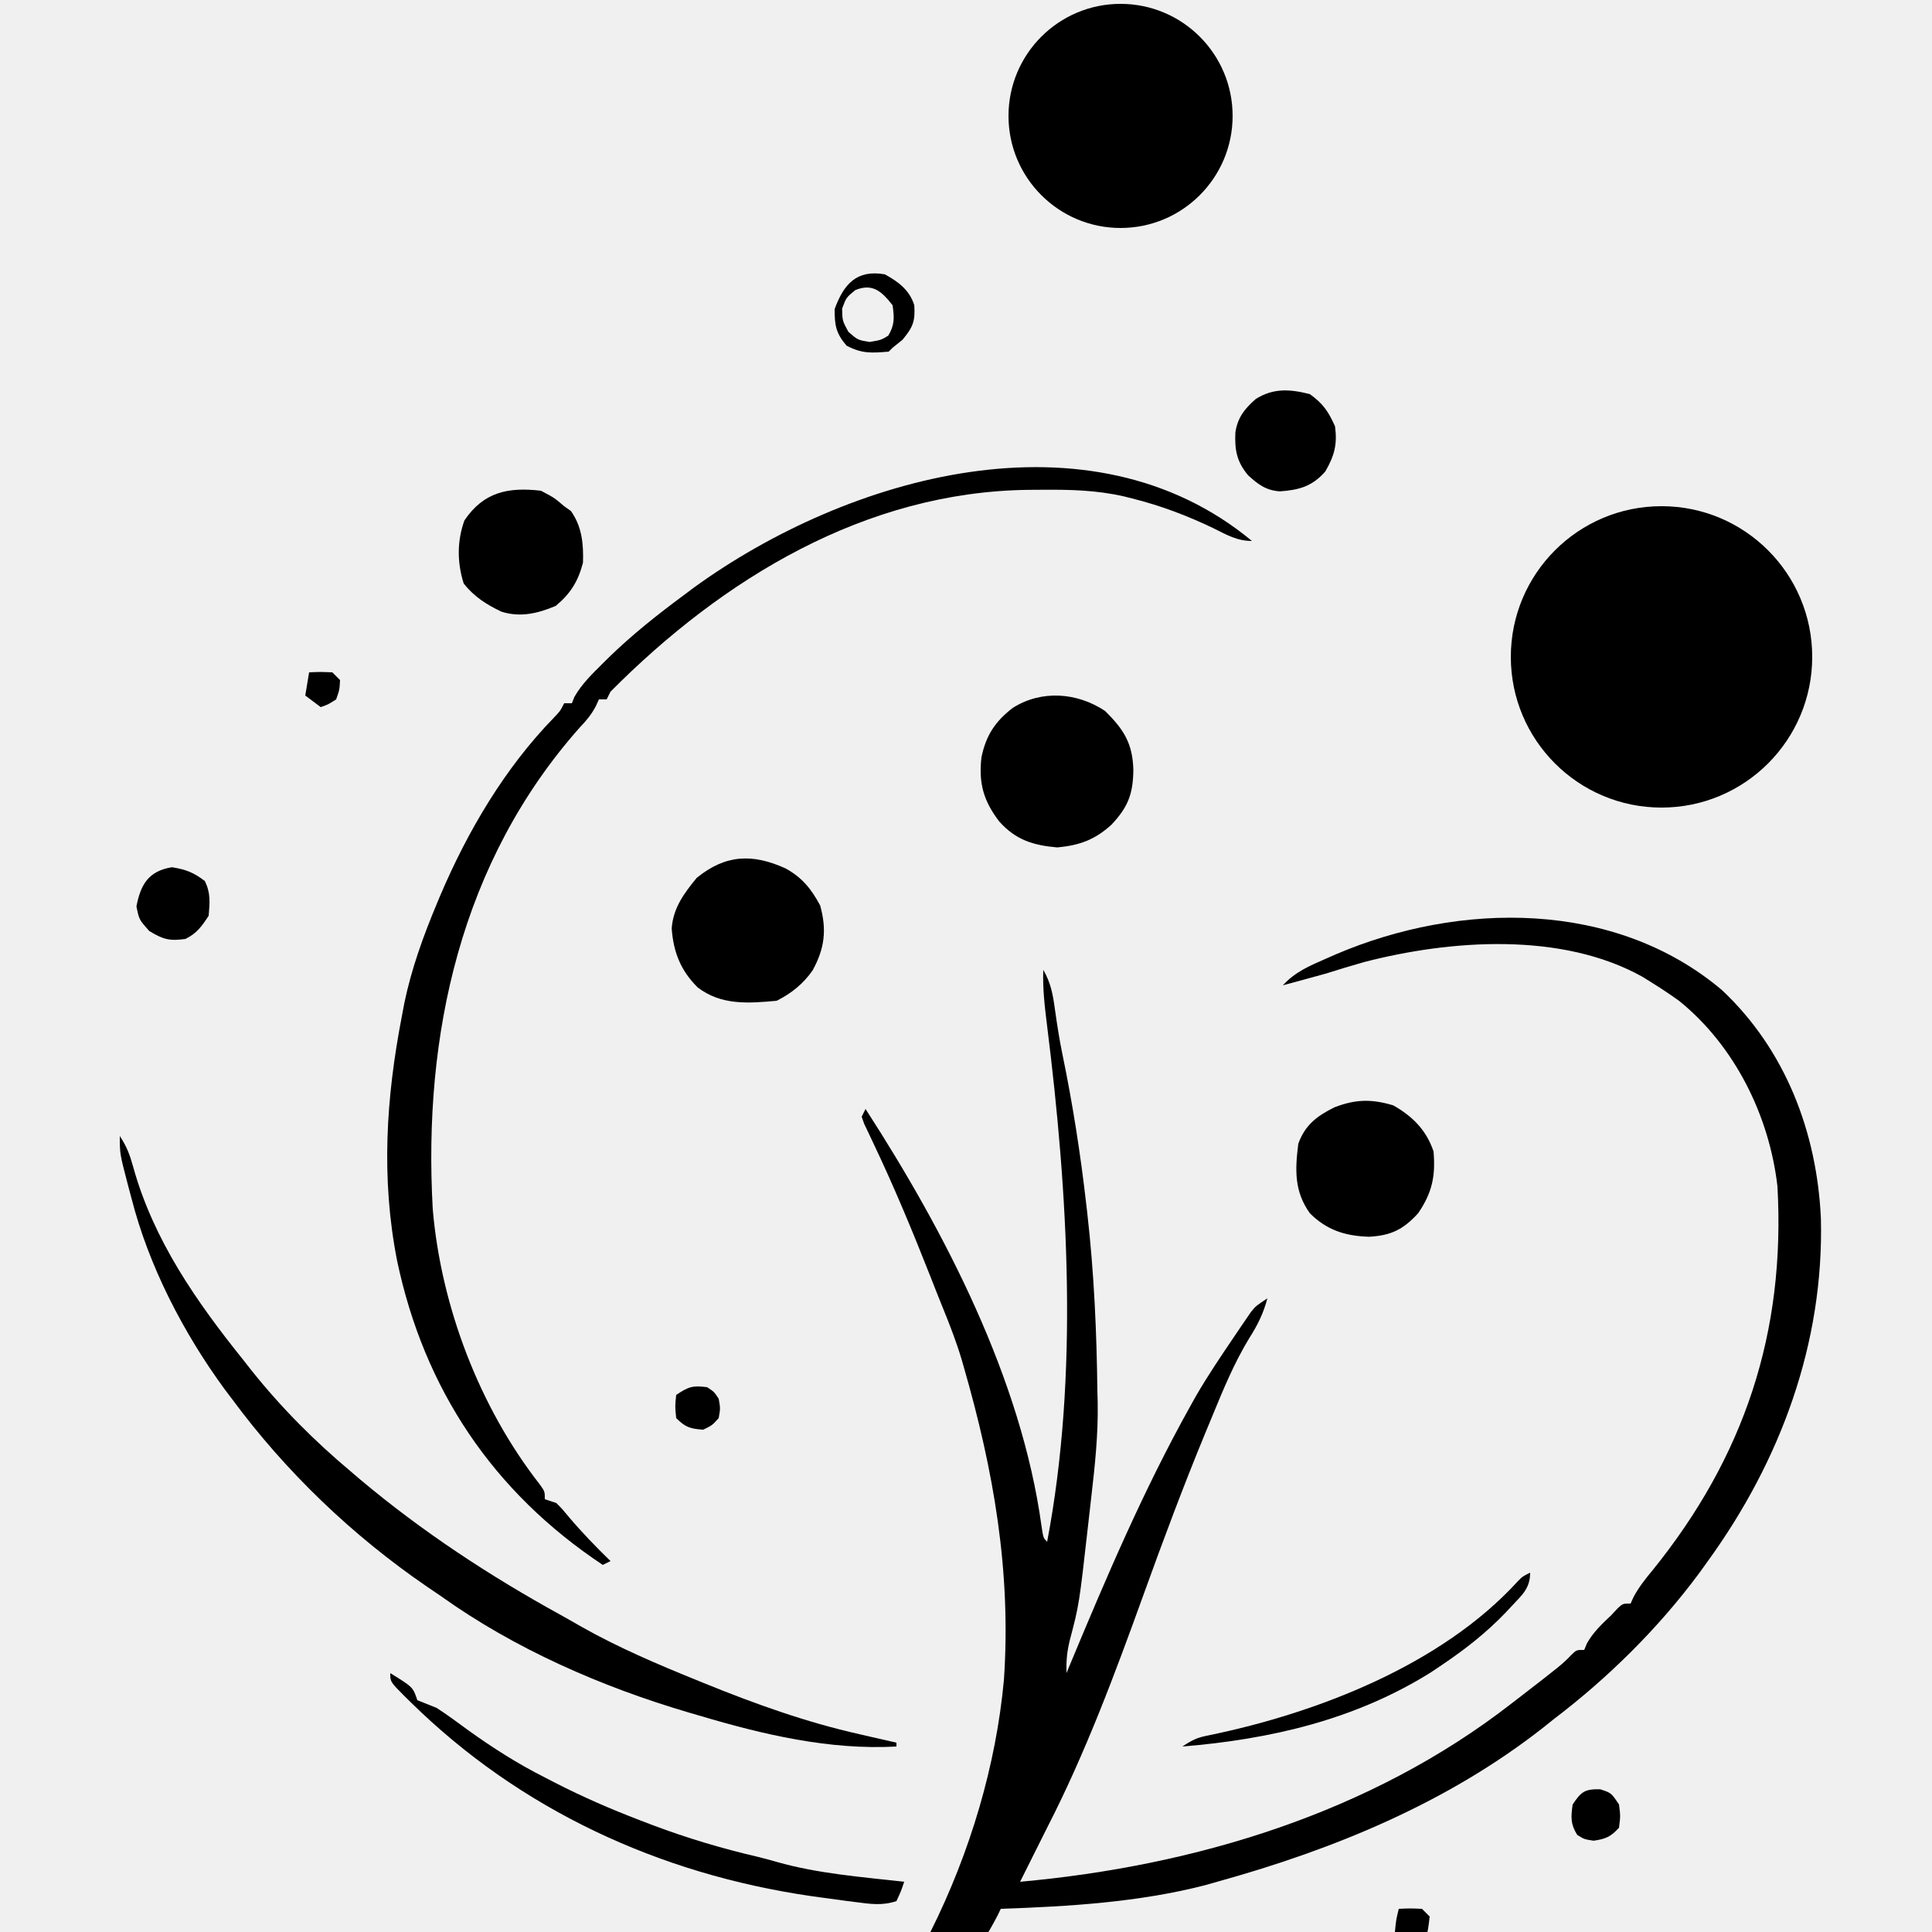
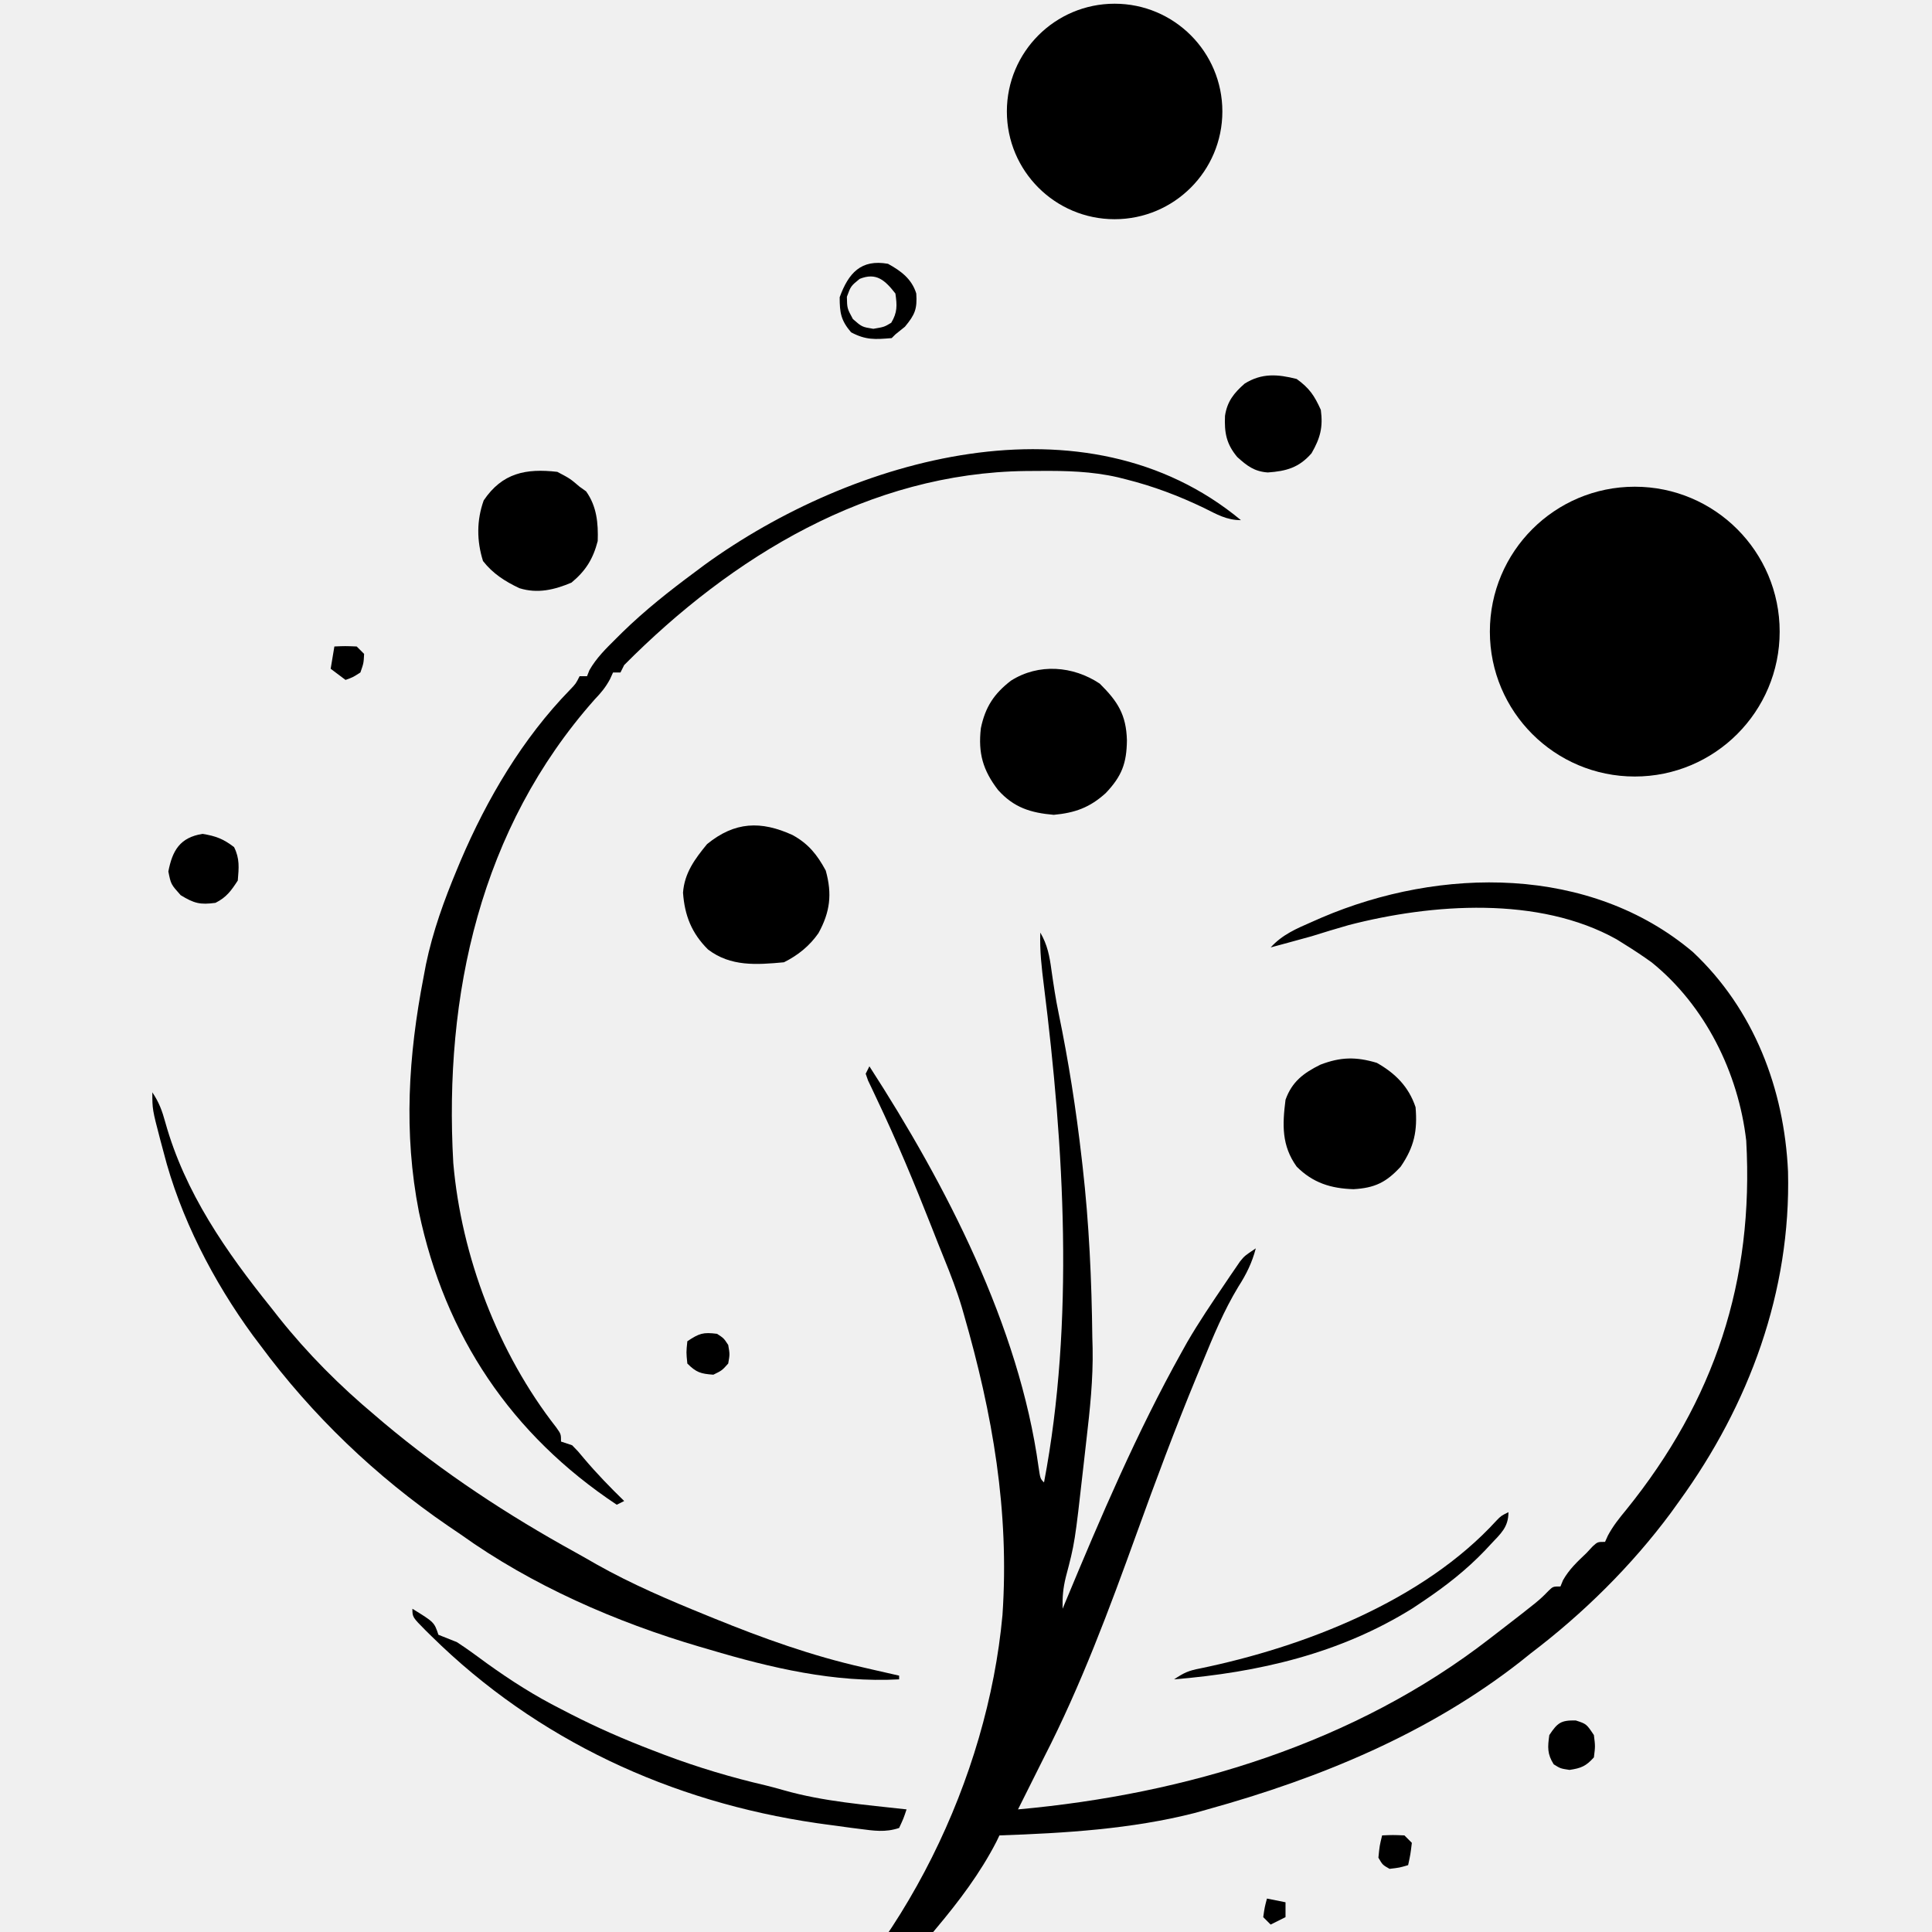
- <svg xmlns="http://www.w3.org/2000/svg" viewBox="0 4 50 50" role="img" aria-labelledby="t d">
+ <svg xmlns="http://www.w3.org/2000/svg" viewBox="-1 4 52 52" role="img" aria-labelledby="t d">
  <style>
    .lily { fill: #000000; }
    @media (prefers-color-scheme: dark) {
      .lily { fill: #ffffff; }
    }
  </style>
  <g transform="translate(0 8) scale(0.1)">
    <path d="M0 0 C3.503 1.924 6.408 4.078 7.617 8.004 C7.885 12.149 7.28 13.663 4.562 16.938 C3.717 17.618 2.871 18.299 2 19 C1.67 19.33 1.34 19.66 1 20 C-3.474 20.373 -5.954 20.556 -9.938 18.438 C-12.668 15.21 -13 13.207 -13 9 C-10.612 2.463 -7.255 -1.28 0 0 Z M-7.625 4.062 C-10 6 -10 6 -11.062 8.875 C-11 12 -11 12 -9.438 14.875 C-7 17 -7 17 -3.938 17.5 C-1 17 -1 17 0.875 15.875 C2.555 13.076 2.457 11.202 2 8 C-0.77 4.466 -3.114 2.236 -7.625 4.062 Z " class="lily" transform="translate(229,31)" />
    <path d="M0 0 C3.441 2.489 4.754 4.458 6.5 8.312 C7.136 13.001 6.342 15.934 4 20 C0.616 23.881 -2.801 24.816 -7.785 25.164 C-11.412 24.895 -13.354 23.394 -16 21 C-18.967 17.439 -19.476 14.426 -19.289 9.926 C-18.708 6.055 -16.877 3.767 -14 1.25 C-9.386 -1.634 -5.111 -1.294 0 0 Z " class="lily" transform="translate(339,62)" />
    <path d="M0 0 C-3.854 0 -6.505 -1.574 -9.875 -3.25 C-16.733 -6.55 -23.599 -9.148 -31 -11 C-31.708 -11.178 -32.416 -11.356 -33.145 -11.54 C-40.196 -13.147 -47.038 -13.309 -54.25 -13.25 C-55.449 -13.243 -56.649 -13.235 -57.884 -13.227 C-100.03 -12.715 -136.919 9.717 -166 39 C-166.165 39.33 -166.165 39.33 -167 41 C-167.66 41 -168.32 41 -169 41 C-169.269 41.593 -169.539 42.186 -169.816 42.797 C-171 45 -172.217 46.45 -173.938 48.25 C-204.728 82.937 -214.56 127.795 -212 173 C-209.835 198.132 -199.918 224.211 -184.301 244.172 C-183 246 -183 246 -183 248 C-182.01 248.33 -181.02 248.66 -180 249 C-178.422 250.602 -178.422 250.602 -176.75 252.625 C-173.359 256.631 -169.761 260.342 -166 264 C-166.66 264.33 -167.32 264.66 -168 265 C-196.374 246.155 -214.232 219.575 -221.25 186.188 C-225.411 164.907 -224.092 144.167 -220 123 C-219.785 121.858 -219.569 120.716 -219.348 119.539 C-217.498 110.673 -214.479 102.334 -211 94 C-210.694 93.265 -210.387 92.53 -210.071 91.773 C-202.936 75.02 -193.342 58.742 -180.574 45.645 C-179 44 -179 44 -178 42 C-177.34 42 -176.68 42 -176 42 C-175.789 41.465 -175.577 40.93 -175.359 40.379 C-173.478 37.087 -170.924 34.585 -168.25 31.938 C-167.964 31.653 -167.964 31.653 -166.514 30.212 C-160.419 24.267 -153.838 19.059 -147 14 C-146.569 13.677 -146.569 13.677 -144.387 12.043 C-104.602 -16.803 -41.936 -34.782 0 0 Z " class="lily" transform="translate(324,100)" />
    <path d="M0 0 C3.438 1.812 3.438 1.812 6 4 C6.577 4.412 7.155 4.825 7.75 5.25 C10.627 9.278 11.04 13.839 10.875 18.625 C9.626 23.442 7.649 26.634 3.812 29.812 C-0.804 31.762 -5.323 32.839 -10.219 31.305 C-14.07 29.48 -17.348 27.395 -20 24 C-21.71 18.559 -21.731 13.04 -19.812 7.688 C-14.818 0.281 -8.442 -0.973 0 0 Z " class="lily" transform="translate(140,87)" />
    <path d="M0 0 C2.875 -0.125 2.875 -0.125 6 0 C6.66 0.66 7.32 1.32 8 2 C7.875 4.5 7.875 4.5 7 7 C4.938 8.312 4.938 8.312 3 9 C1.68 8.01 0.36 7.02 -1 6 C-0.67 4.02 -0.34 2.04 0 0 Z " class="lily" transform="translate(80,134)" />
    <path d="M0 0 C2.102 0.664 2.102 0.664 4.227 3.289 C5.255 7.257 5.217 9.722 4.102 13.664 C2.297 15.902 1.003 16.499 -1.801 17.012 C-3.978 17.17 -5.765 17.137 -7.898 16.664 C-10.273 14.472 -11.444 12.603 -12.836 9.727 C-12.935 6.471 -11.562 4.397 -9.898 1.664 C-6.155 -0.832 -4.319 -0.605 0 0 Z " class="lily" transform="translate(406.8984,134.3359)" />
    <path d="M0 0 C4.808 4.762 7.129 8.343 7.312 15.25 C7.239 21.441 5.945 24.898 1.609 29.465 C-2.683 33.361 -6.691 34.786 -12.375 35.312 C-18.605 34.775 -23.126 33.37 -27.375 28.625 C-31.442 23.331 -32.77 18.717 -32 12 C-30.83 6.332 -28.47 2.713 -23.883 -0.809 C-16.447 -5.514 -7.195 -4.797 0 0 Z " class="lily" transform="translate(286,144)" />
    <path d="M0 0 C4.288 2.361 6.62 5.275 8.938 9.562 C10.708 15.908 10.1 20.741 6.969 26.422 C4.546 29.879 1.474 32.357 -2.312 34.25 C-9.678 34.927 -16.659 35.458 -22.762 30.793 C-27.146 26.431 -29.036 21.679 -29.477 15.52 C-29.093 10.22 -26.285 6.433 -23 2.438 C-15.534 -3.639 -8.513 -3.877 0 0 Z " class="lily" transform="translate(203.3125,184.75)" />
    <path d="M0 0 C3.599 0.578 5.623 1.362 8.5 3.562 C10.05 6.663 9.79 9.141 9.5 12.562 C7.704 15.316 6.447 17.089 3.5 18.562 C-0.636 19.127 -2.26 18.709 -5.875 16.5 C-8.5 13.562 -8.5 13.562 -9.188 10.125 C-8.1 4.489 -6.075 0.976 0 0 Z " class="lily" transform="translate(44.5,184.4375)" />
    <path d="M0 0 C16.421 15.432 24.579 36.813 25.59 59.078 C26.402 91.377 15.146 121.797 -3.656 147.754 C-4.419 148.815 -5.183 149.876 -5.969 150.969 C-16.53 165.208 -29.539 178.052 -43.656 188.754 C-44.524 189.45 -45.391 190.146 -46.285 190.863 C-71.118 210.342 -100.47 222.389 -130.656 230.754 C-131.748 231.062 -132.84 231.37 -133.965 231.688 C-151.038 236.063 -169.099 237.153 -186.656 237.754 C-186.922 238.308 -187.187 238.863 -187.461 239.434 C-191.834 247.922 -197.537 255.467 -203.656 262.754 C-203.881 263.024 -203.881 263.024 -205.021 264.392 C-217.846 279.757 -232.414 295.7 -250.656 304.754 C-251.316 304.424 -251.976 304.094 -252.656 303.754 C-251.666 303.424 -250.676 303.094 -249.656 302.754 C-249.656 302.094 -249.656 301.434 -249.656 300.754 C-248.152 299.273 -248.152 299.273 -246.094 297.566 C-212.38 268.761 -189.86 222.388 -185.839 178.448 C-183.936 150.443 -188.491 124.355 -196.219 97.566 C-196.404 96.92 -196.59 96.274 -196.781 95.608 C-198.125 91.109 -199.793 86.782 -201.565 82.434 C-202.695 79.659 -203.791 76.872 -204.883 74.082 C-209.491 62.383 -214.278 50.835 -219.696 39.483 C-220.099 38.625 -220.502 37.767 -220.918 36.883 C-221.279 36.131 -221.639 35.379 -222.01 34.604 C-222.224 33.993 -222.437 33.383 -222.656 32.754 C-222.326 32.094 -221.996 31.434 -221.656 30.754 C-201.093 62.561 -181.346 100.65 -176.125 138.617 C-175.656 141.754 -175.656 141.754 -174.656 142.754 C-166.429 99.515 -169.257 52.454 -174.691 9.045 C-175.29 4.25 -175.839 -0.4 -175.656 -5.246 C-173.726 -1.917 -173.168 1.083 -172.656 4.879 C-172.098 8.779 -171.521 12.646 -170.719 16.504 C-168.054 29.403 -166.02 42.358 -164.531 55.441 C-164.446 56.183 -164.36 56.925 -164.272 57.689 C-162.524 73.037 -161.835 88.307 -161.656 103.754 C-161.63 104.703 -161.604 105.652 -161.577 106.629 C-161.421 114.964 -162.293 123.116 -163.255 131.381 C-163.531 133.749 -163.795 136.119 -164.059 138.488 C-166.377 159.068 -166.377 159.068 -168.781 168.191 C-169.541 171.284 -169.732 173.616 -169.656 176.754 C-169.386 176.102 -169.115 175.451 -168.837 174.78 C-159.365 152.02 -149.68 129.305 -137.656 107.754 C-137.161 106.866 -136.666 105.978 -136.156 105.062 C-133.008 99.634 -129.489 94.446 -125.969 89.254 C-125.493 88.546 -125.016 87.838 -124.526 87.109 C-124.298 86.777 -124.298 86.777 -123.145 85.098 C-122.738 84.501 -122.331 83.905 -121.911 83.291 C-120.656 81.754 -120.656 81.754 -117.656 79.754 C-118.679 83.641 -120.198 86.717 -122.348 90.066 C-126.272 96.529 -129.107 103.405 -131.969 110.379 C-132.54 111.758 -133.112 113.137 -133.684 114.515 C-139.397 128.347 -144.624 142.346 -149.703 156.422 C-157.088 176.881 -164.713 197.379 -174.656 216.754 C-175.932 219.293 -177.2 221.836 -178.469 224.379 C-179.079 225.6 -179.69 226.822 -180.301 228.043 C-180.748 228.938 -181.195 229.832 -181.656 230.754 C-136.327 226.659 -91.007 212.952 -54.656 184.754 C-54.071 184.303 -53.487 183.852 -52.884 183.388 C-41.425 174.541 -41.425 174.541 -38.875 171.93 C-37.656 170.754 -37.656 170.754 -35.656 170.754 C-35.429 170.197 -35.202 169.64 -34.969 169.066 C-33.289 166.107 -31.115 164.093 -28.656 161.754 C-28.099 161.156 -27.543 160.558 -26.969 159.941 C-25.656 158.754 -25.656 158.754 -23.656 158.754 C-23.402 158.189 -23.148 157.625 -22.887 157.043 C-21.496 154.456 -19.843 152.39 -17.969 150.129 C5.807 120.709 16.461 88.555 14.344 50.754 C12.234 32.517 3.303 14.409 -11.109 2.773 C-13.575 1 -16.072 -0.651 -18.656 -2.246 C-18.968 -2.441 -18.968 -2.441 -20.543 -3.426 C-41.455 -15.129 -70.231 -13.061 -92.637 -7.262 C-95.996 -6.309 -99.325 -5.289 -102.656 -4.246 C-104.779 -3.653 -106.903 -3.069 -109.031 -2.496 C-109.926 -2.254 -110.82 -2.011 -111.742 -1.762 C-112.374 -1.592 -113.005 -1.421 -113.656 -1.246 C-110.414 -4.776 -106.737 -6.281 -102.406 -8.184 C-101.603 -8.537 -100.799 -8.89 -99.972 -9.254 C-67.861 -23.001 -27.638 -23.37 0 0 Z " class="lily" transform="translate(445.6562,216.2461)" />
    <path d="M0 0 C4.999 2.817 8.605 6.441 10.438 11.938 C10.978 18.318 10.084 22.621 6.438 27.938 C2.524 32.215 -0.614 33.685 -6.258 34.008 C-12.332 33.823 -17.173 32.327 -21.562 27.938 C-25.633 22.263 -25.42 16.687 -24.562 9.938 C-22.823 5.072 -19.722 2.748 -15.188 0.5 C-9.741 -1.592 -5.62 -1.676 0 0 Z " class="lily" transform="translate(360.5625,246.0625)" />
    <path d="M0 0 C1.836 2.754 2.627 4.942 3.495 8.089 C8.757 26.975 19.836 42.875 32 58 C32.675 58.861 33.351 59.722 34.047 60.609 C41.793 70.333 50.467 79.026 60 87 C60.761 87.65 61.521 88.299 62.305 88.969 C78.282 102.372 95.613 113.765 113.863 123.816 C115.745 124.859 117.61 125.924 119.473 127 C129.017 132.383 138.987 136.634 149.125 140.75 C149.797 141.024 150.469 141.298 151.161 141.581 C164.321 146.929 177.55 151.696 191.438 154.812 C191.904 154.92 191.904 154.92 194.268 155.467 C196.51 155.984 198.754 156.495 201 157 C201 157.33 201 157.66 201 158 C183.659 158.952 166.511 154.916 150 150 C149.109 149.742 148.218 149.483 147.3 149.217 C124.735 142.577 102.19 132.736 83 119 C81.866 118.227 80.73 117.456 79.594 116.688 C60.158 103.38 42.983 86.934 29 68 C28.367 67.162 27.734 66.324 27.082 65.461 C16.395 50.836 7.467 33.589 3 16 C2.723 14.966 2.446 13.932 2.16 12.867 C0 4.605 0 4.605 0 0 Z " class="lily" transform="translate(31,254)" />
    <path d="M0 0 C1.812 1.188 1.812 1.188 3 3 C3.438 5.5 3.438 5.5 3 8 C1.312 9.875 1.312 9.875 -1 11 C-4.37 10.759 -5.588 10.412 -8 8 C-8.312 5 -8.312 5 -8 2 C-4.767 -0.155 -3.748 -0.469 0 0 Z " class="lily" transform="translate(183,319)" />
    <path d="M0 0 C0 4.092 -2.095 5.783 -4.75 8.625 C-5.244 9.157 -5.739 9.689 -6.248 10.237 C-11.32 15.549 -16.902 19.909 -23 24 C-23.898 24.603 -24.797 25.207 -25.723 25.828 C-45.368 38.096 -67.227 43.119 -90 45 C-87.25 43.167 -86.082 42.656 -82.992 42.062 C-55.08 36.296 -22.976 23.902 -3.234 2.277 C-2 1 -2 1 0 0 Z " class="lily" transform="translate(396,367)" />
    <path d="M0 0 C5.875 3.625 5.875 3.625 7 7 C8.665 7.671 10.332 8.336 12 9 C14.788 10.805 17.446 12.787 20.125 14.75 C26.539 19.359 32.941 23.438 40 27 C40.888 27.459 41.775 27.918 42.69 28.391 C49.836 32.045 57.067 35.199 64.562 38.062 C65.126 38.278 65.126 38.278 67.977 39.371 C76.89 42.72 85.824 45.387 95.091 47.542 C96.735 47.936 98.363 48.39 99.988 48.855 C110.708 51.912 121.955 52.75 133 54 C132.187 56.438 132.187 56.438 131 59 C127.26 60.247 124.199 59.741 120.375 59.25 C119.997 59.202 119.997 59.202 118.083 58.962 C115.72 58.655 113.36 58.332 111 58 C110.3 57.902 109.599 57.804 108.878 57.703 C69.567 51.988 33.5 35.32 5.188 7.438 C4.665 6.925 4.143 6.412 3.604 5.883 C0 2.246 0 2.246 0 0 Z " class="lily" transform="translate(101,393)" />
    <path d="M0 0 C2.875 0.938 2.875 0.938 4.875 3.938 C5.25 6.938 5.25 6.938 4.875 9.938 C2.758 12.29 1.435 12.856 -1.688 13.312 C-4.125 12.938 -4.125 12.938 -5.938 11.812 C-7.703 9.024 -7.587 7.17 -7.125 3.938 C-4.919 0.628 -4.019 -0.08 0 0 Z " class="lily" transform="translate(414.125,423.0625)" />
    <path d="M0 0 C2.875 -0.125 2.875 -0.125 6 0 C6.66 0.66 7.32 1.32 8 2 C7.625 5.125 7.625 5.125 7 8 C4.688 8.688 4.688 8.688 2 9 C0.125 7.938 0.125 7.938 -1 6 C-0.688 2.812 -0.688 2.812 0 0 Z " class="lily" transform="translate(362,454)" />
    <path d="M0 0 C1.65 0.33 3.3 0.66 5 1 C5 2.32 5 3.64 5 5 C4.34 5.33 4.34 5.33 1 7 C0.34 6.34 -0.32 5.68 -1 5 C-0.625 2.375 -0.625 2.375 0 0 Z " class="lily" transform="translate(331,471)" />
  </g>
  <g class="lily">
    <circle cx="29" cy="7" r="2.9" />
    <circle cx="43" cy="21" r="3.9" />
  </g>
</svg>
